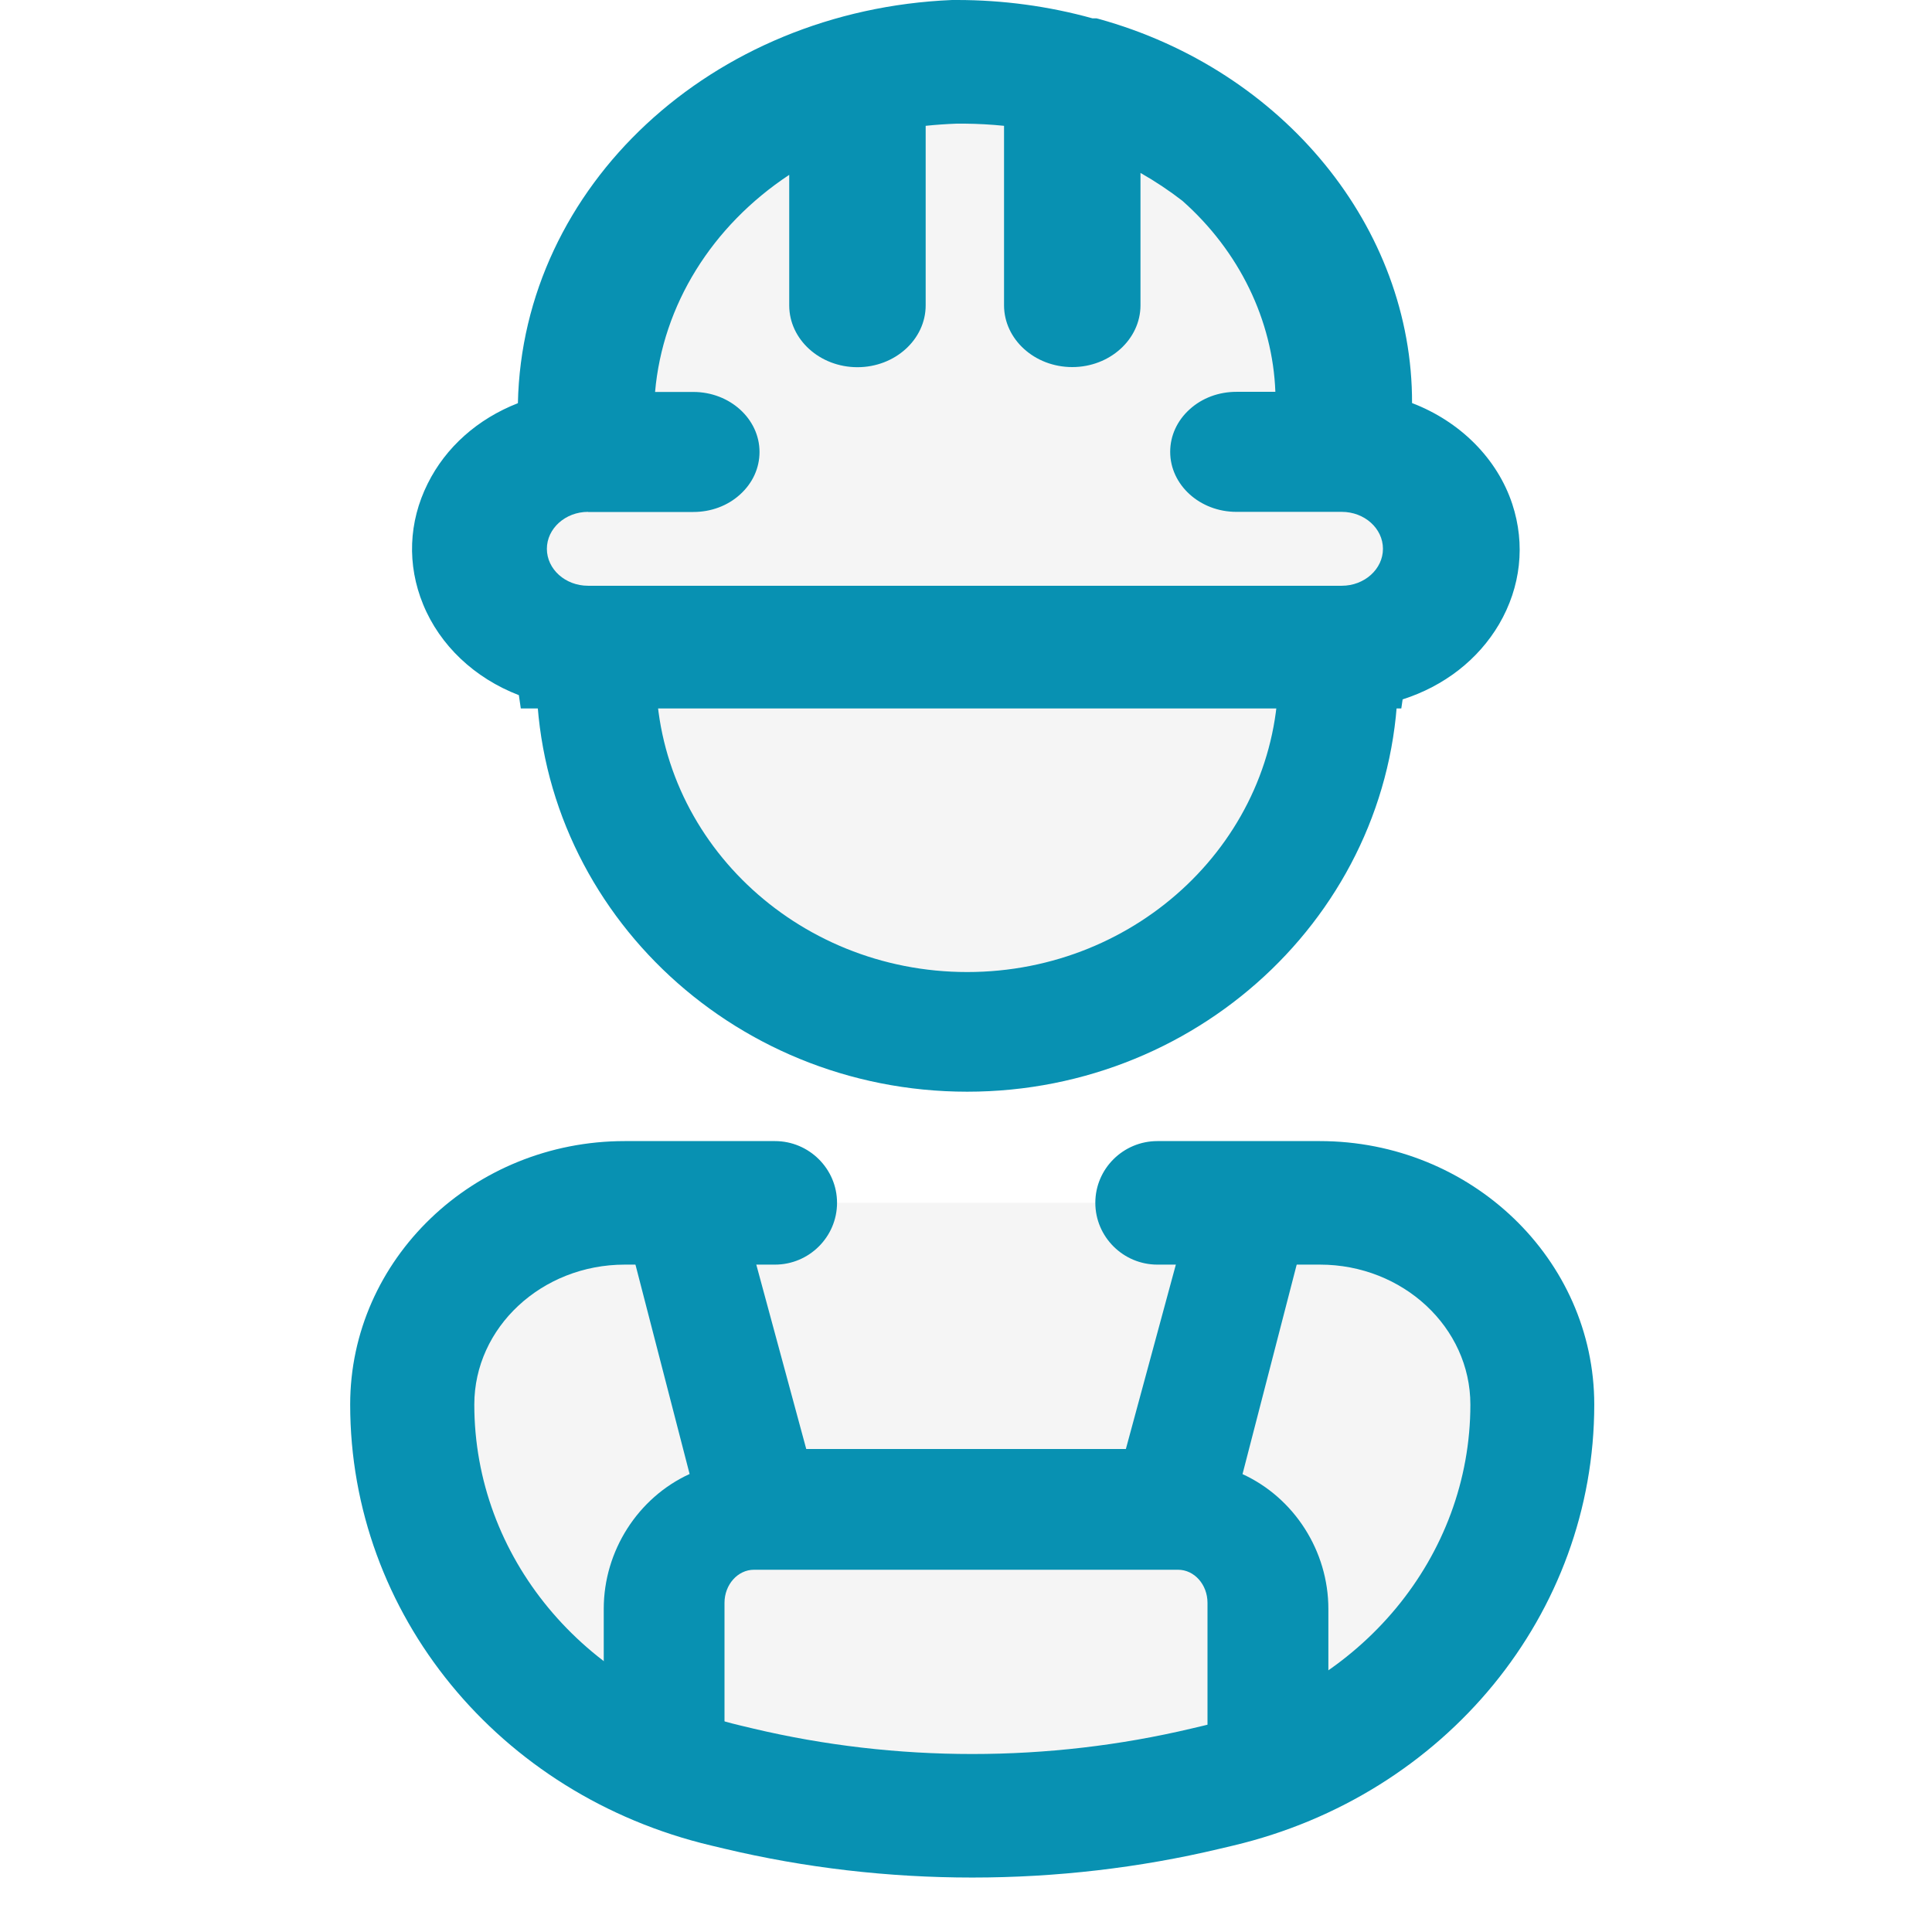
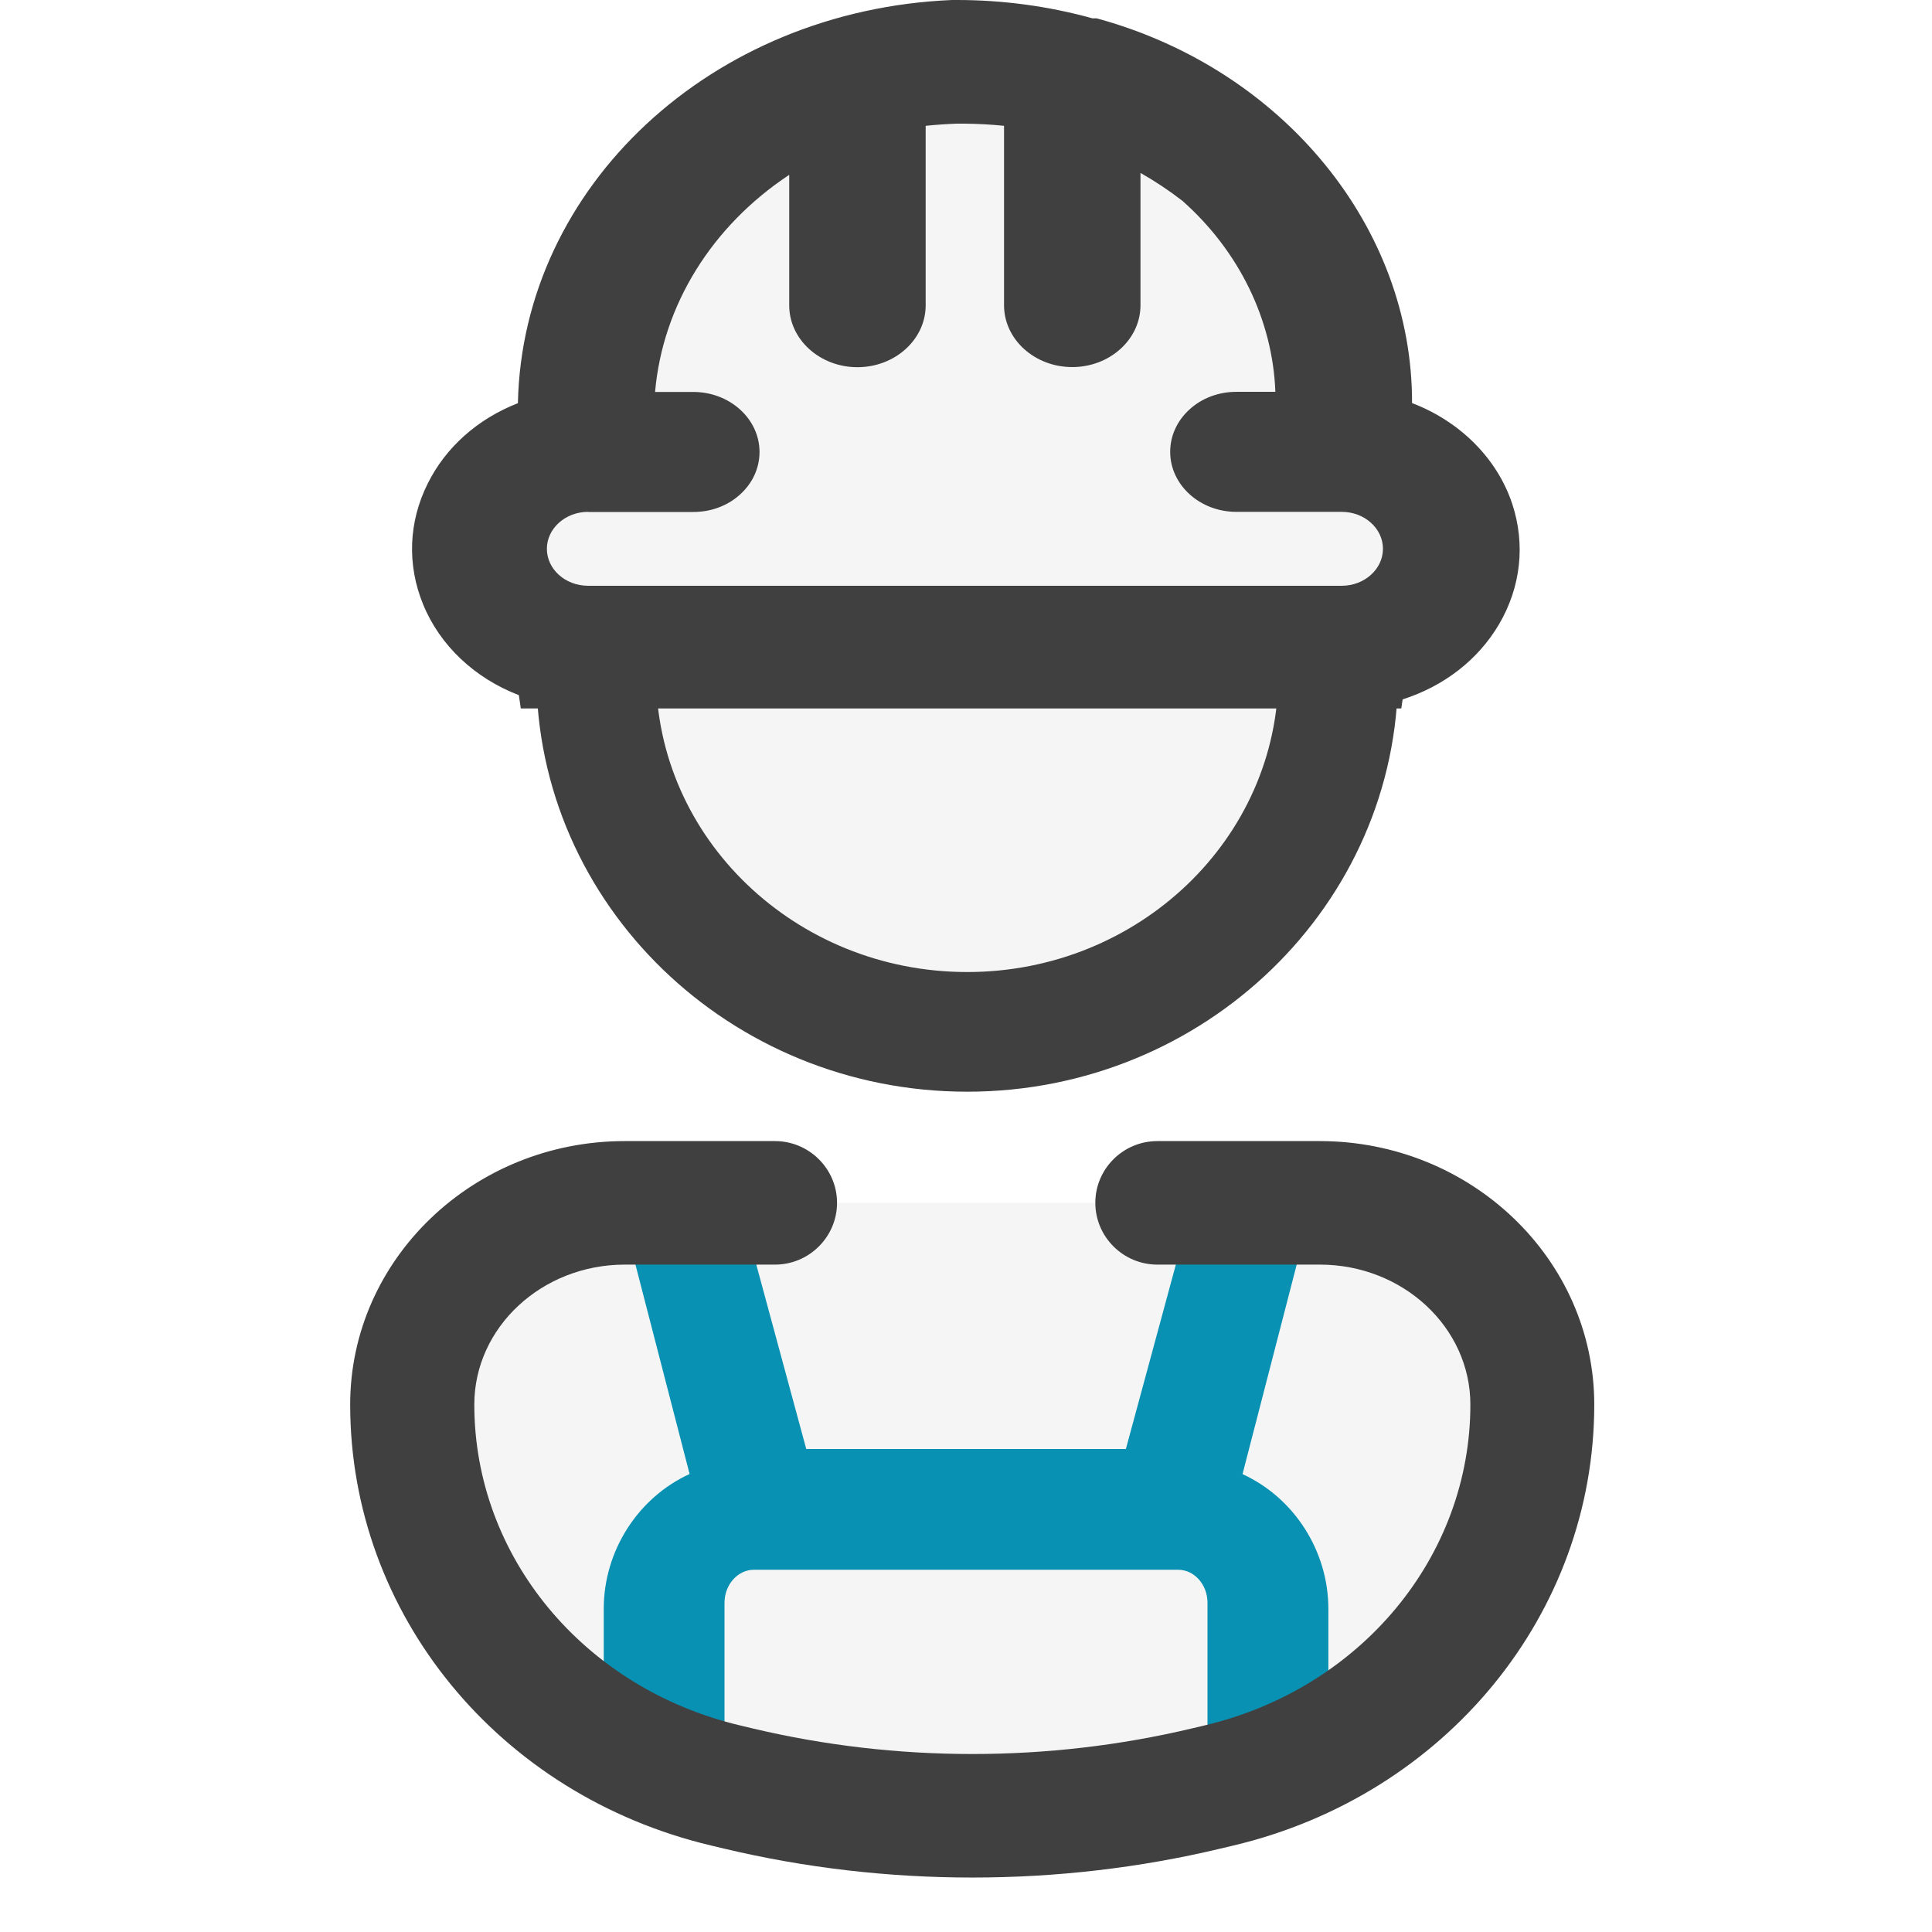
<svg xmlns="http://www.w3.org/2000/svg" version="1.1" id="Layer_1" x="0px" y="0px" width="16px" height="16px" viewBox="0 0 16 16" enable-background="new 0 0 16 16" xml:space="preserve">
  <g id="icon">
    <path d="M5.174,9.961h5.755c0.972,0,1.76,0.748,1.76,1.671c0,1.492,-1.07,2.792,-2.595,3.154l-0.11,0.026c-1.27,0.301,-2.598,0.301,-3.868,0l-0.11,-0.026c-1.525,-0.362,-2.595,-1.662,-2.595,-3.154C3.414,10.71,4.202,9.961,5.174,9.961z" fill="#F5F5F5" />
    <path d="M10,14.7v-1.426c0,-0.151,-0.109,-0.274,-0.244,-0.274H6.244c-0.134,0,-0.244,0.123,-0.244,0.274V14.7H5v-1.377c0,-0.479,0.283,-0.92,0.711,-1.116l-0.548,-2.119l0.931,-0.24L6.677,12h2.647l0.583,-2.151l0.931,0.24l-0.548,2.119c0.428,0.196,0.711,0.637,0.711,1.116V14.7H10z" fill="#0891b2" />
-     <path d="M8.052,15.549c-0.694,0,-1.385,-0.08,-2.053,-0.239l-0.109,-0.026C4.129,14.867,2.9,13.365,2.9,11.632C2.9,10.429,3.92,9.45,5.174,9.45h1.244c0.283,0,0.514,0.23,0.514,0.511c0,0.282,-0.231,0.512,-0.514,0.512H5.174c-0.687,0,-1.246,0.52,-1.246,1.159c0,1.257,0.904,2.349,2.2,2.657l0.109,0.026c0.591,0.14,1.202,0.211,1.815,0.211c0.613,0,1.224,-0.071,1.815,-0.211l0.11,-0.026c1.295,-0.307,2.2,-1.4,2.2,-2.657c0,-0.639,-0.559,-1.159,-1.246,-1.159H9.585c-0.283,0,-0.514,-0.23,-0.514,-0.512c0,-0.282,0.231,-0.511,0.514,-0.511h1.344c1.254,0,2.274,0.979,2.274,2.182c0,1.732,-1.229,3.234,-2.989,3.652l-0.11,0.026C9.437,15.469,8.746,15.549,8.052,15.549z" fill="#0891b2" />
+     <path d="M8.052,15.549c-0.694,0,-1.385,-0.08,-2.053,-0.239l-0.109,-0.026C4.129,14.867,2.9,13.365,2.9,11.632C2.9,10.429,3.92,9.45,5.174,9.45h1.244c0.283,0,0.514,0.23,0.514,0.511c0,0.282,-0.231,0.512,-0.514,0.512H5.174c-0.687,0,-1.246,0.52,-1.246,1.159c0,1.257,0.904,2.349,2.2,2.657l0.109,0.026c0.591,0.14,1.202,0.211,1.815,0.211c0.613,0,1.224,-0.071,1.815,-0.211l0.11,-0.026c1.295,-0.307,2.2,-1.4,2.2,-2.657c0,-0.639,-0.559,-1.159,-1.246,-1.159H9.585c-0.283,0,-0.514,-0.23,-0.514,-0.512c0,-0.282,0.231,-0.511,0.514,-0.511h1.344c1.254,0,2.274,0.979,2.274,2.182c0,1.732,-1.229,3.234,-2.989,3.652l-0.11,0.026C9.437,15.469,8.746,15.549,8.052,15.549z" fill="#404040" />
    <path d="M4.949,5.334h6.122c0.007,0.082,0.012,0.165,0.012,0.249c0,1.636,-1.376,2.962,-3.073,2.962c-1.697,0,-3.073,-1.326,-3.073,-2.962C4.938,5.499,4.942,5.416,4.949,5.334z" fill="#F5F5F5" />
    <path d="M4.763,5.654l-0.002,-0.018l-0.171,-0.07c-0.267,-0.11,-0.478,-0.323,-0.579,-0.585c-0.096,-0.251,-0.087,-0.524,0.027,-0.768c0.108,-0.233,0.302,-0.417,0.545,-0.518l0.192,-0.081l0.004,-0.208c0.033,-1.652,1.399,-3.006,3.112,-3.085L7.923,0.32c0.33,0,0.659,0.048,0.976,0.141l0.044,0.013h0.031c1.309,0.401,2.217,1.598,2.214,2.923l-0.001,0.216l0.2,0.081c0.29,0.118,0.516,0.361,0.605,0.649c0.079,0.256,0.051,0.528,-0.079,0.764c-0.125,0.227,-0.332,0.4,-0.584,0.485l-0.174,0.059H4.763z" fill="#F5F5F5" />
-     <path d="M10.574,5.334h0.994c0.006,0.082,0.01,0.165,0.01,0.249c0,1.907,-1.601,3.458,-3.568,3.458c-1.968,0,-3.568,-1.551,-3.568,-3.458c0,-0.084,0.004,-0.167,0.01,-0.249h0.994c-0.009,0.082,-0.013,0.165,-0.013,0.249c0,1.36,1.156,2.467,2.577,2.467c1.421,0,2.577,-1.107,2.577,-2.467C10.587,5.498,10.583,5.415,10.574,5.334z" fill="#0891b2" />
-     <path d="M4.313,5.867l-0.016,-0.11c-0.367,-0.141,-0.654,-0.412,-0.793,-0.752c-0.134,-0.327,-0.121,-0.682,0.038,-1c0.15,-0.302,0.414,-0.536,0.747,-0.666C4.327,1.543,5.892,0.083,7.885,0L7.925,0c0.381,0,0.759,0.051,1.123,0.152h0.033l0.016,0.004c1.535,0.424,2.601,1.732,2.597,3.182c0.398,0.152,0.706,0.46,0.83,0.836c0.11,0.334,0.071,0.687,-0.109,0.995c-0.173,0.294,-0.455,0.513,-0.799,0.623l-0.011,0.075H4.313zM4.87,4.239c-0.188,0,-0.341,0.138,-0.341,0.306c0,0.169,0.153,0.306,0.341,0.306h6.242c0.188,0,0.341,-0.138,0.341,-0.306c0,-0.169,-0.153,-0.306,-0.341,-0.306h-0.873c-0.302,-0,-0.548,-0.223,-0.548,-0.497c-0,-0.133,0.057,-0.258,0.161,-0.352c0.103,-0.094,0.241,-0.145,0.387,-0.145h0.323c-0.022,-0.593,-0.299,-1.165,-0.77,-1.582c-0.107,-0.083,-0.224,-0.161,-0.347,-0.231v1.096c0,0.282,-0.254,0.512,-0.565,0.512c-0.312,0,-0.565,-0.23,-0.565,-0.512V1.042c-0.108,-0.011,-0.216,-0.017,-0.325,-0.018h-0.067c-0.084,0.003,-0.171,0.009,-0.257,0.018v1.487c0,0.282,-0.254,0.512,-0.565,0.512c-0.312,0,-0.565,-0.23,-0.565,-0.512V1.448c-0.641,0.424,-1.048,1.079,-1.111,1.798h0.317c0.302,0,0.548,0.223,0.548,0.497c0,0.133,-0.057,0.258,-0.161,0.352c-0.103,0.094,-0.241,0.145,-0.387,0.145H4.87z" fill="#0891b2" />
+     <path d="M10.574,5.334h0.994c0.006,0.082,0.01,0.165,0.01,0.249c0,1.907,-1.601,3.458,-3.568,3.458c-1.968,0,-3.568,-1.551,-3.568,-3.458c0,-0.084,0.004,-0.167,0.01,-0.249h0.994c-0.009,0.082,-0.013,0.165,-0.013,0.249c0,1.36,1.156,2.467,2.577,2.467c1.421,0,2.577,-1.107,2.577,-2.467C10.587,5.498,10.583,5.415,10.574,5.334z" fill="#404040" />
+     <path d="M4.313,5.867l-0.016,-0.11c-0.367,-0.141,-0.654,-0.412,-0.793,-0.752c-0.134,-0.327,-0.121,-0.682,0.038,-1c0.15,-0.302,0.414,-0.536,0.747,-0.666C4.327,1.543,5.892,0.083,7.885,0L7.925,0c0.381,0,0.759,0.051,1.123,0.152h0.033l0.016,0.004c1.535,0.424,2.601,1.732,2.597,3.182c0.398,0.152,0.706,0.46,0.83,0.836c0.11,0.334,0.071,0.687,-0.109,0.995c-0.173,0.294,-0.455,0.513,-0.799,0.623l-0.011,0.075H4.313zM4.87,4.239c-0.188,0,-0.341,0.138,-0.341,0.306c0,0.169,0.153,0.306,0.341,0.306h6.242c0.188,0,0.341,-0.138,0.341,-0.306c0,-0.169,-0.153,-0.306,-0.341,-0.306h-0.873c-0.302,-0,-0.548,-0.223,-0.548,-0.497c-0,-0.133,0.057,-0.258,0.161,-0.352c0.103,-0.094,0.241,-0.145,0.387,-0.145h0.323c-0.022,-0.593,-0.299,-1.165,-0.77,-1.582c-0.107,-0.083,-0.224,-0.161,-0.347,-0.231v1.096c0,0.282,-0.254,0.512,-0.565,0.512c-0.312,0,-0.565,-0.23,-0.565,-0.512V1.042c-0.108,-0.011,-0.216,-0.017,-0.325,-0.018h-0.067c-0.084,0.003,-0.171,0.009,-0.257,0.018v1.487c0,0.282,-0.254,0.512,-0.565,0.512c-0.312,0,-0.565,-0.23,-0.565,-0.512V1.448c-0.641,0.424,-1.048,1.079,-1.111,1.798h0.317c0.302,0,0.548,0.223,0.548,0.497c0,0.133,-0.057,0.258,-0.161,0.352c-0.103,0.094,-0.241,0.145,-0.387,0.145H4.87z" fill="#404040" />
  </g>
</svg>
